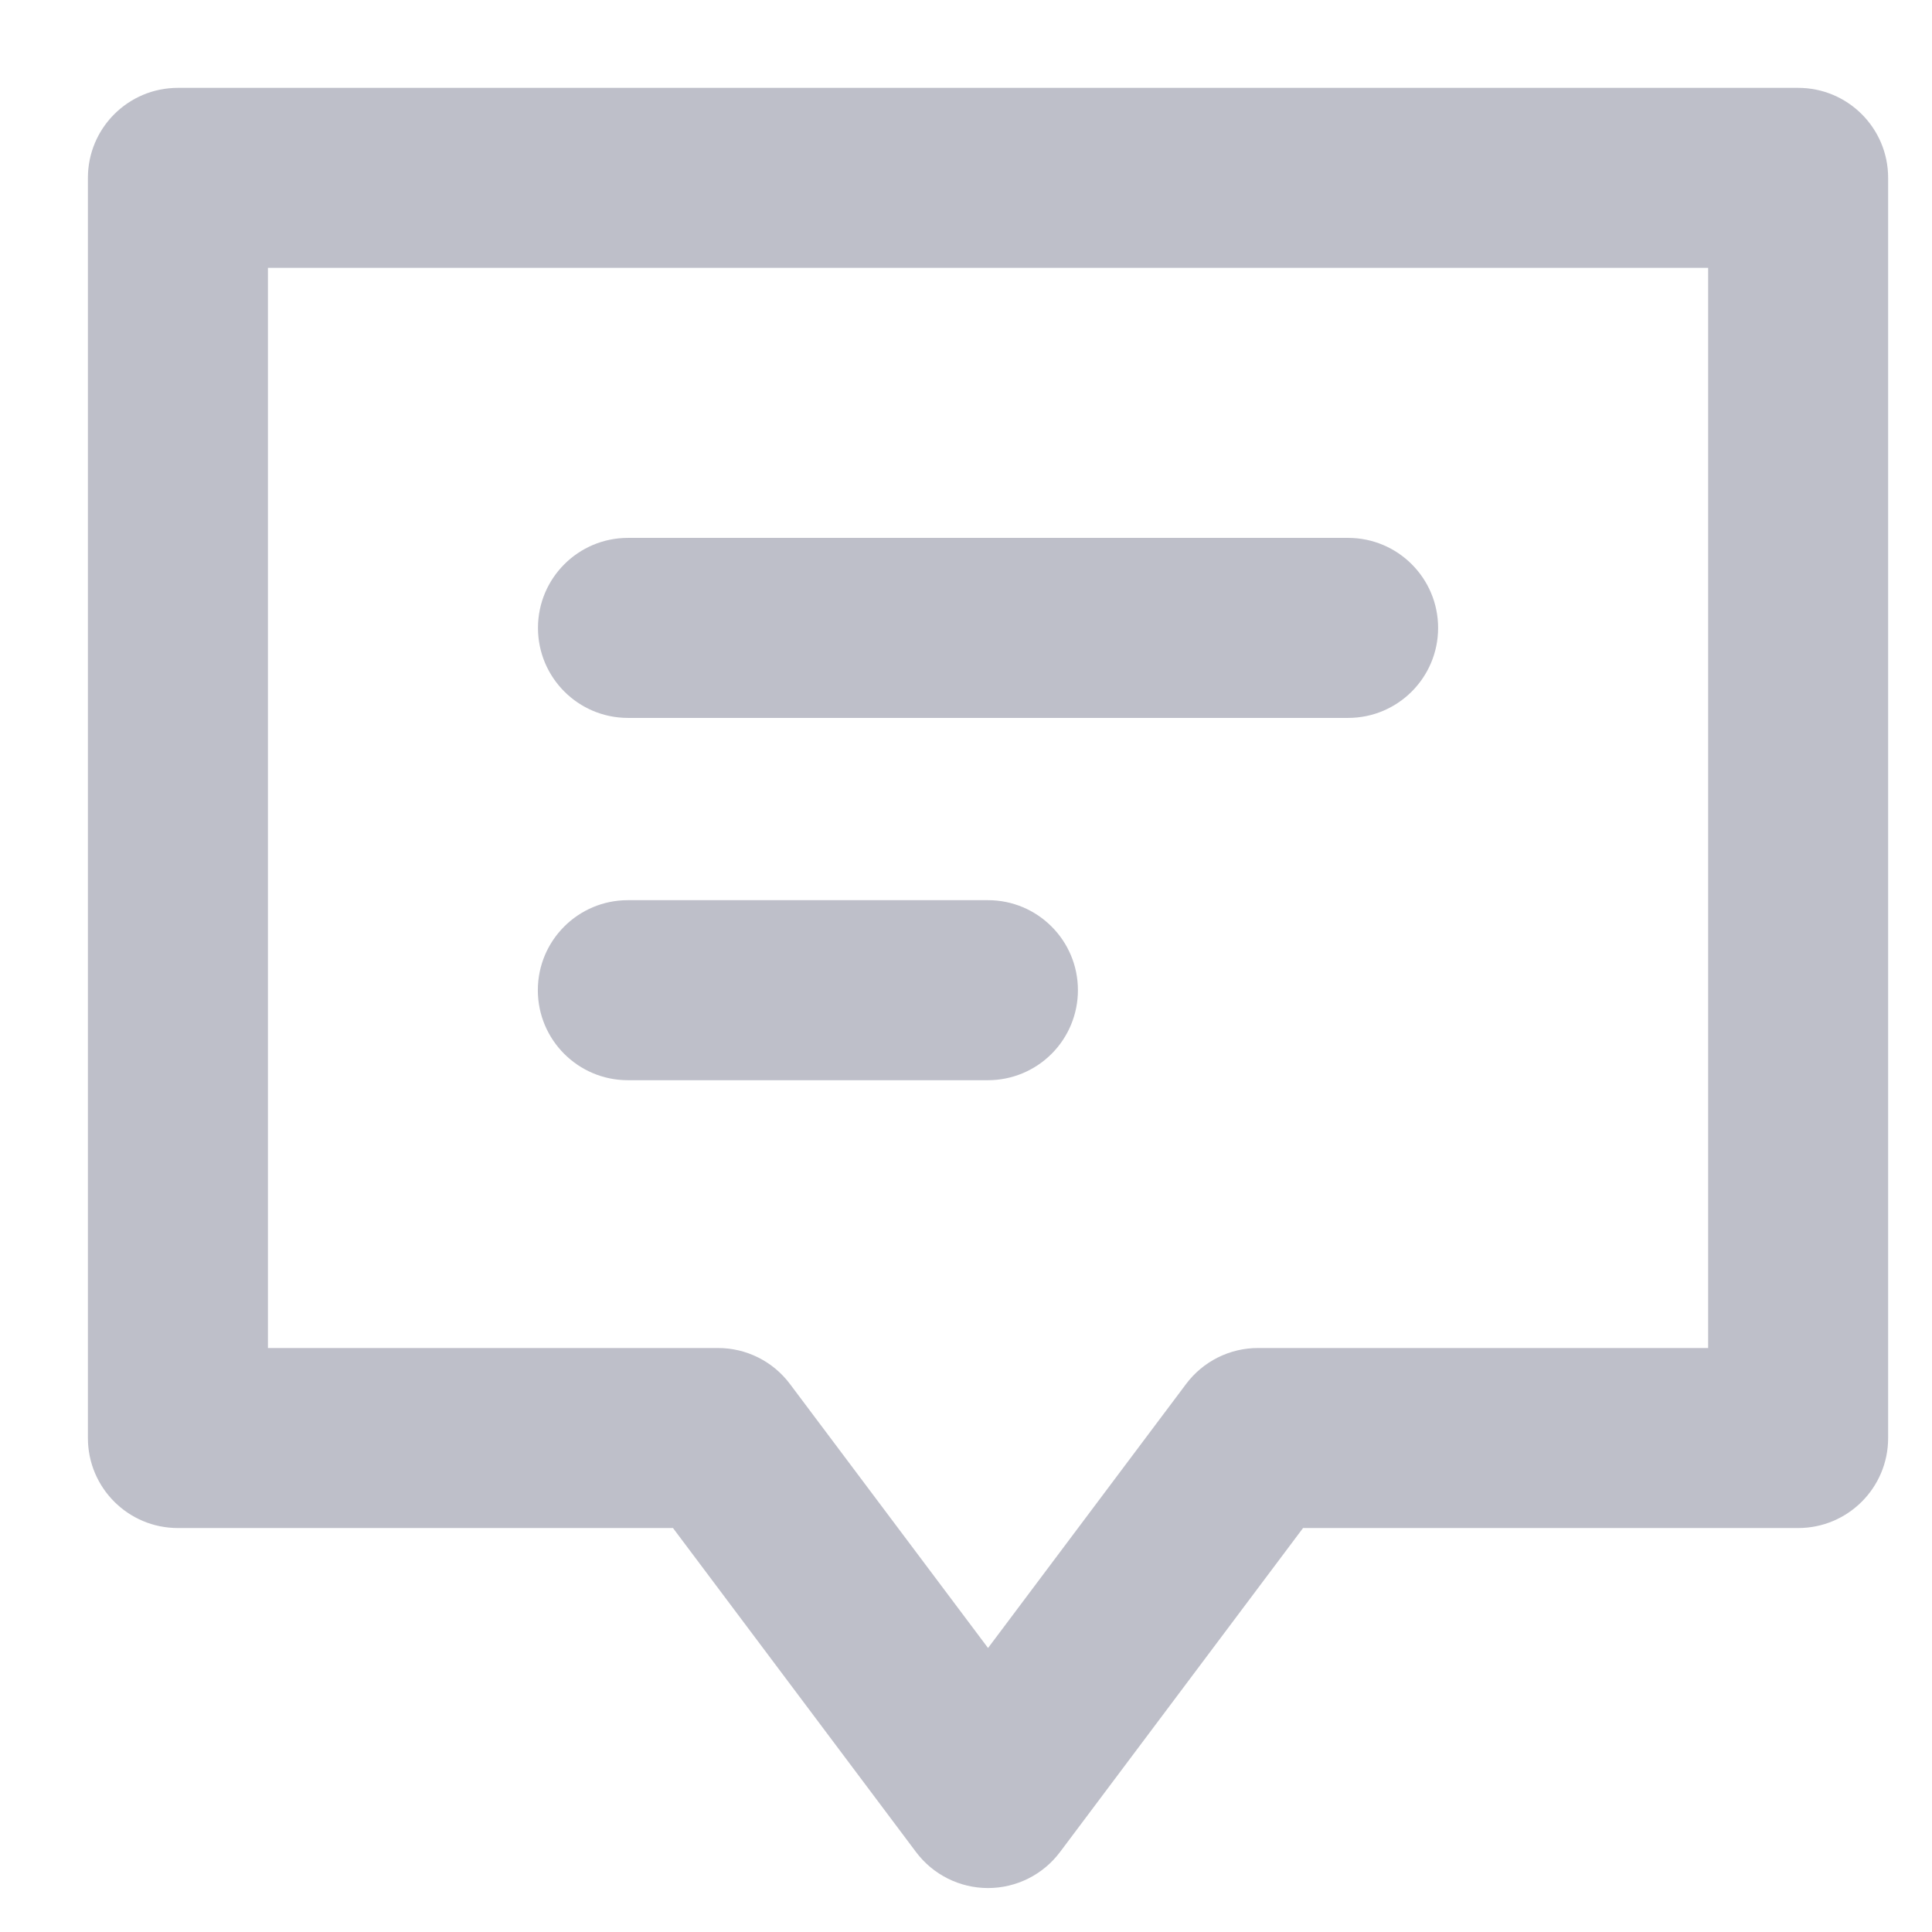
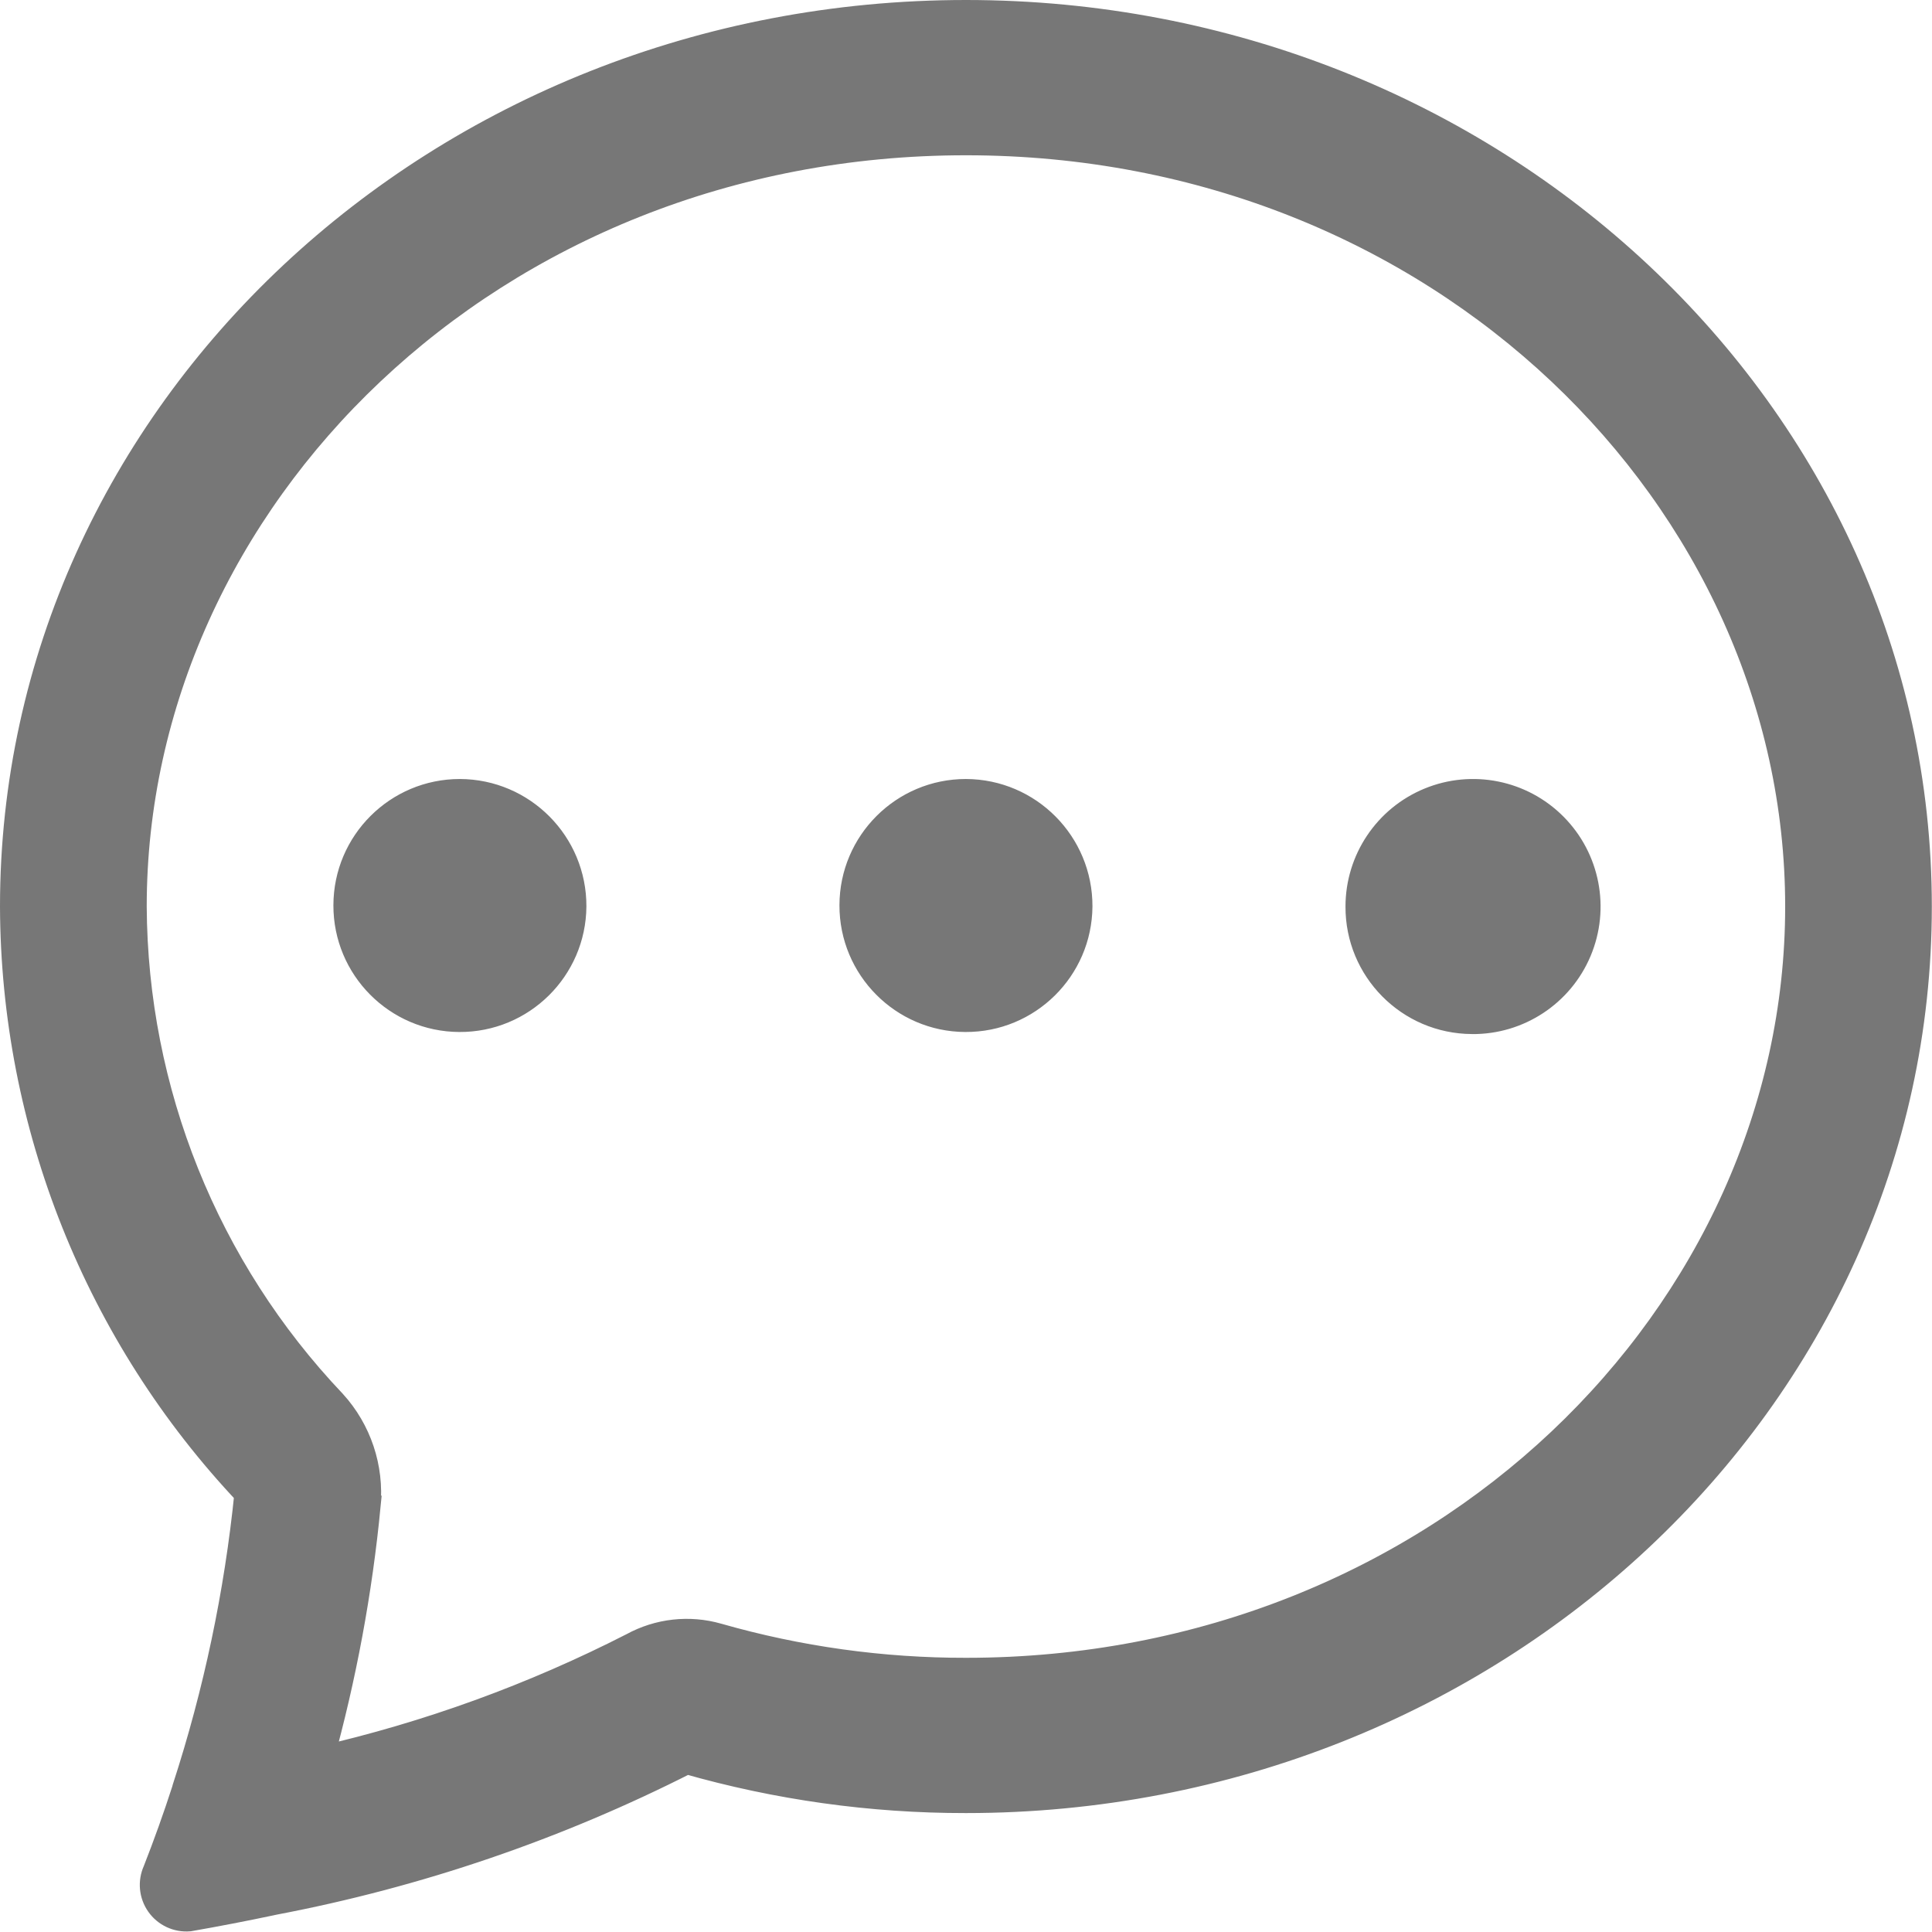
- <svg xmlns="http://www.w3.org/2000/svg" width="44" height="44">
-   <defs>
-     <clipPath id="a">
-       <path data-name="사각형 2588" transform="translate(621 35)" fill="none" stroke="#707070" d="M0 0h44v44H0z" />
-     </clipPath>
-   </defs>
-   <g transform="translate(-621 -35)" clip-path="url(#a)">
-     <g data-name="그룹 112">
-       <path data-name="패스 153" d="M623.002 39.05v28.7a2.049 2.049 0 002.05 2.05h11.275l5.535 7.379a2.049 2.049 0 003.279 0l5.535-7.379h11.275a2.049 2.049 0 002.05-2.05v-28.7a2.049 2.049 0 00-2.05-2.049h-36.9a2.049 2.049 0 00-2.049 2.049zm4.1 2.05h32.8v24.6h-10.25a2.047 2.047 0 00-1.64.82l-4.51 6.012-4.511-6.012a2.047 2.047 0 00-1.64-.82h-10.249z" fill="#bebfc9" />
-     </g>
-     <g data-name="그룹 113">
-       <path data-name="패스 154" d="M635.302 51.35h16.4a2.05 2.05 0 100-4.1h-16.4a2.05 2.05 0 100 4.1z" fill="#bebfc9" />
-     </g>
-     <g data-name="그룹 114">
-       <path data-name="패스 155" d="M645.549 57.55a2.049 2.049 0 00-2.05-2.049h-8.2a2.05 2.05 0 100 4.1h8.2a2.049 2.049 0 002.05-2.051z" fill="#bebfc9" />
+ <svg xmlns="http://www.w3.org/2000/svg" width="55.801" height="55.805" viewBox="0 0 55.801 55.805">
+   <g id="chat-dots_off" transform="translate(-1.52 -11.6)">
+     <g id="그룹_7683" data-name="그룹 7683" transform="translate(1.92 12)">
+       <path id="패스_124062" data-name="패스 124062" d="M43.309,87.684A3.654,3.654,0,1,1,39.654,84,3.669,3.669,0,0,1,43.309,87.684Zm14.617,0A3.654,3.654,0,1,1,54.271,84,3.669,3.669,0,0,1,57.926,87.684Zm10.963,3.684a3.684,3.684,0,1,0-3.654-3.684A3.669,3.669,0,0,0,68.888,91.367Z" transform="translate(-26.771 -61.899)" fill="#777" />
+       <path id="패스_124063" data-name="패스 124063" d="M7.442,66.527l.069-.015a44.791,44.791,0,0,0,11.921-4.07A29.189,29.189,0,0,0,27.5,63.57C42.687,63.57,55,52.025,55,37.785S42.687,12,27.5,12,0,23.544,0,37.785A24.782,24.782,0,0,0,6.772,54.729a40.794,40.794,0,0,1-1.8,8.538l-.01.041q-.384,1.187-.839,2.346a.945.945,0,0,0,.938,1.333q1.195-.209,2.382-.46Zm2.75-11.448a3.841,3.841,0,0,0-.987-2.951A20.98,20.98,0,0,1,3.438,37.785c0-11.758,10.326-22.1,24.063-22.1s24.063,10.343,24.063,22.1-10.326,22.1-24.062,22.1a25.967,25.967,0,0,1-7.177-1,3.231,3.231,0,0,0-2.444.273,38.891,38.891,0,0,1-9.054,3.289,42.97,42.97,0,0,0,1.368-7.367Z" transform="translate(0 -12)" fill="#777" stroke="#777" stroke-width="0.8" />
    </g>
  </g>
</svg>
